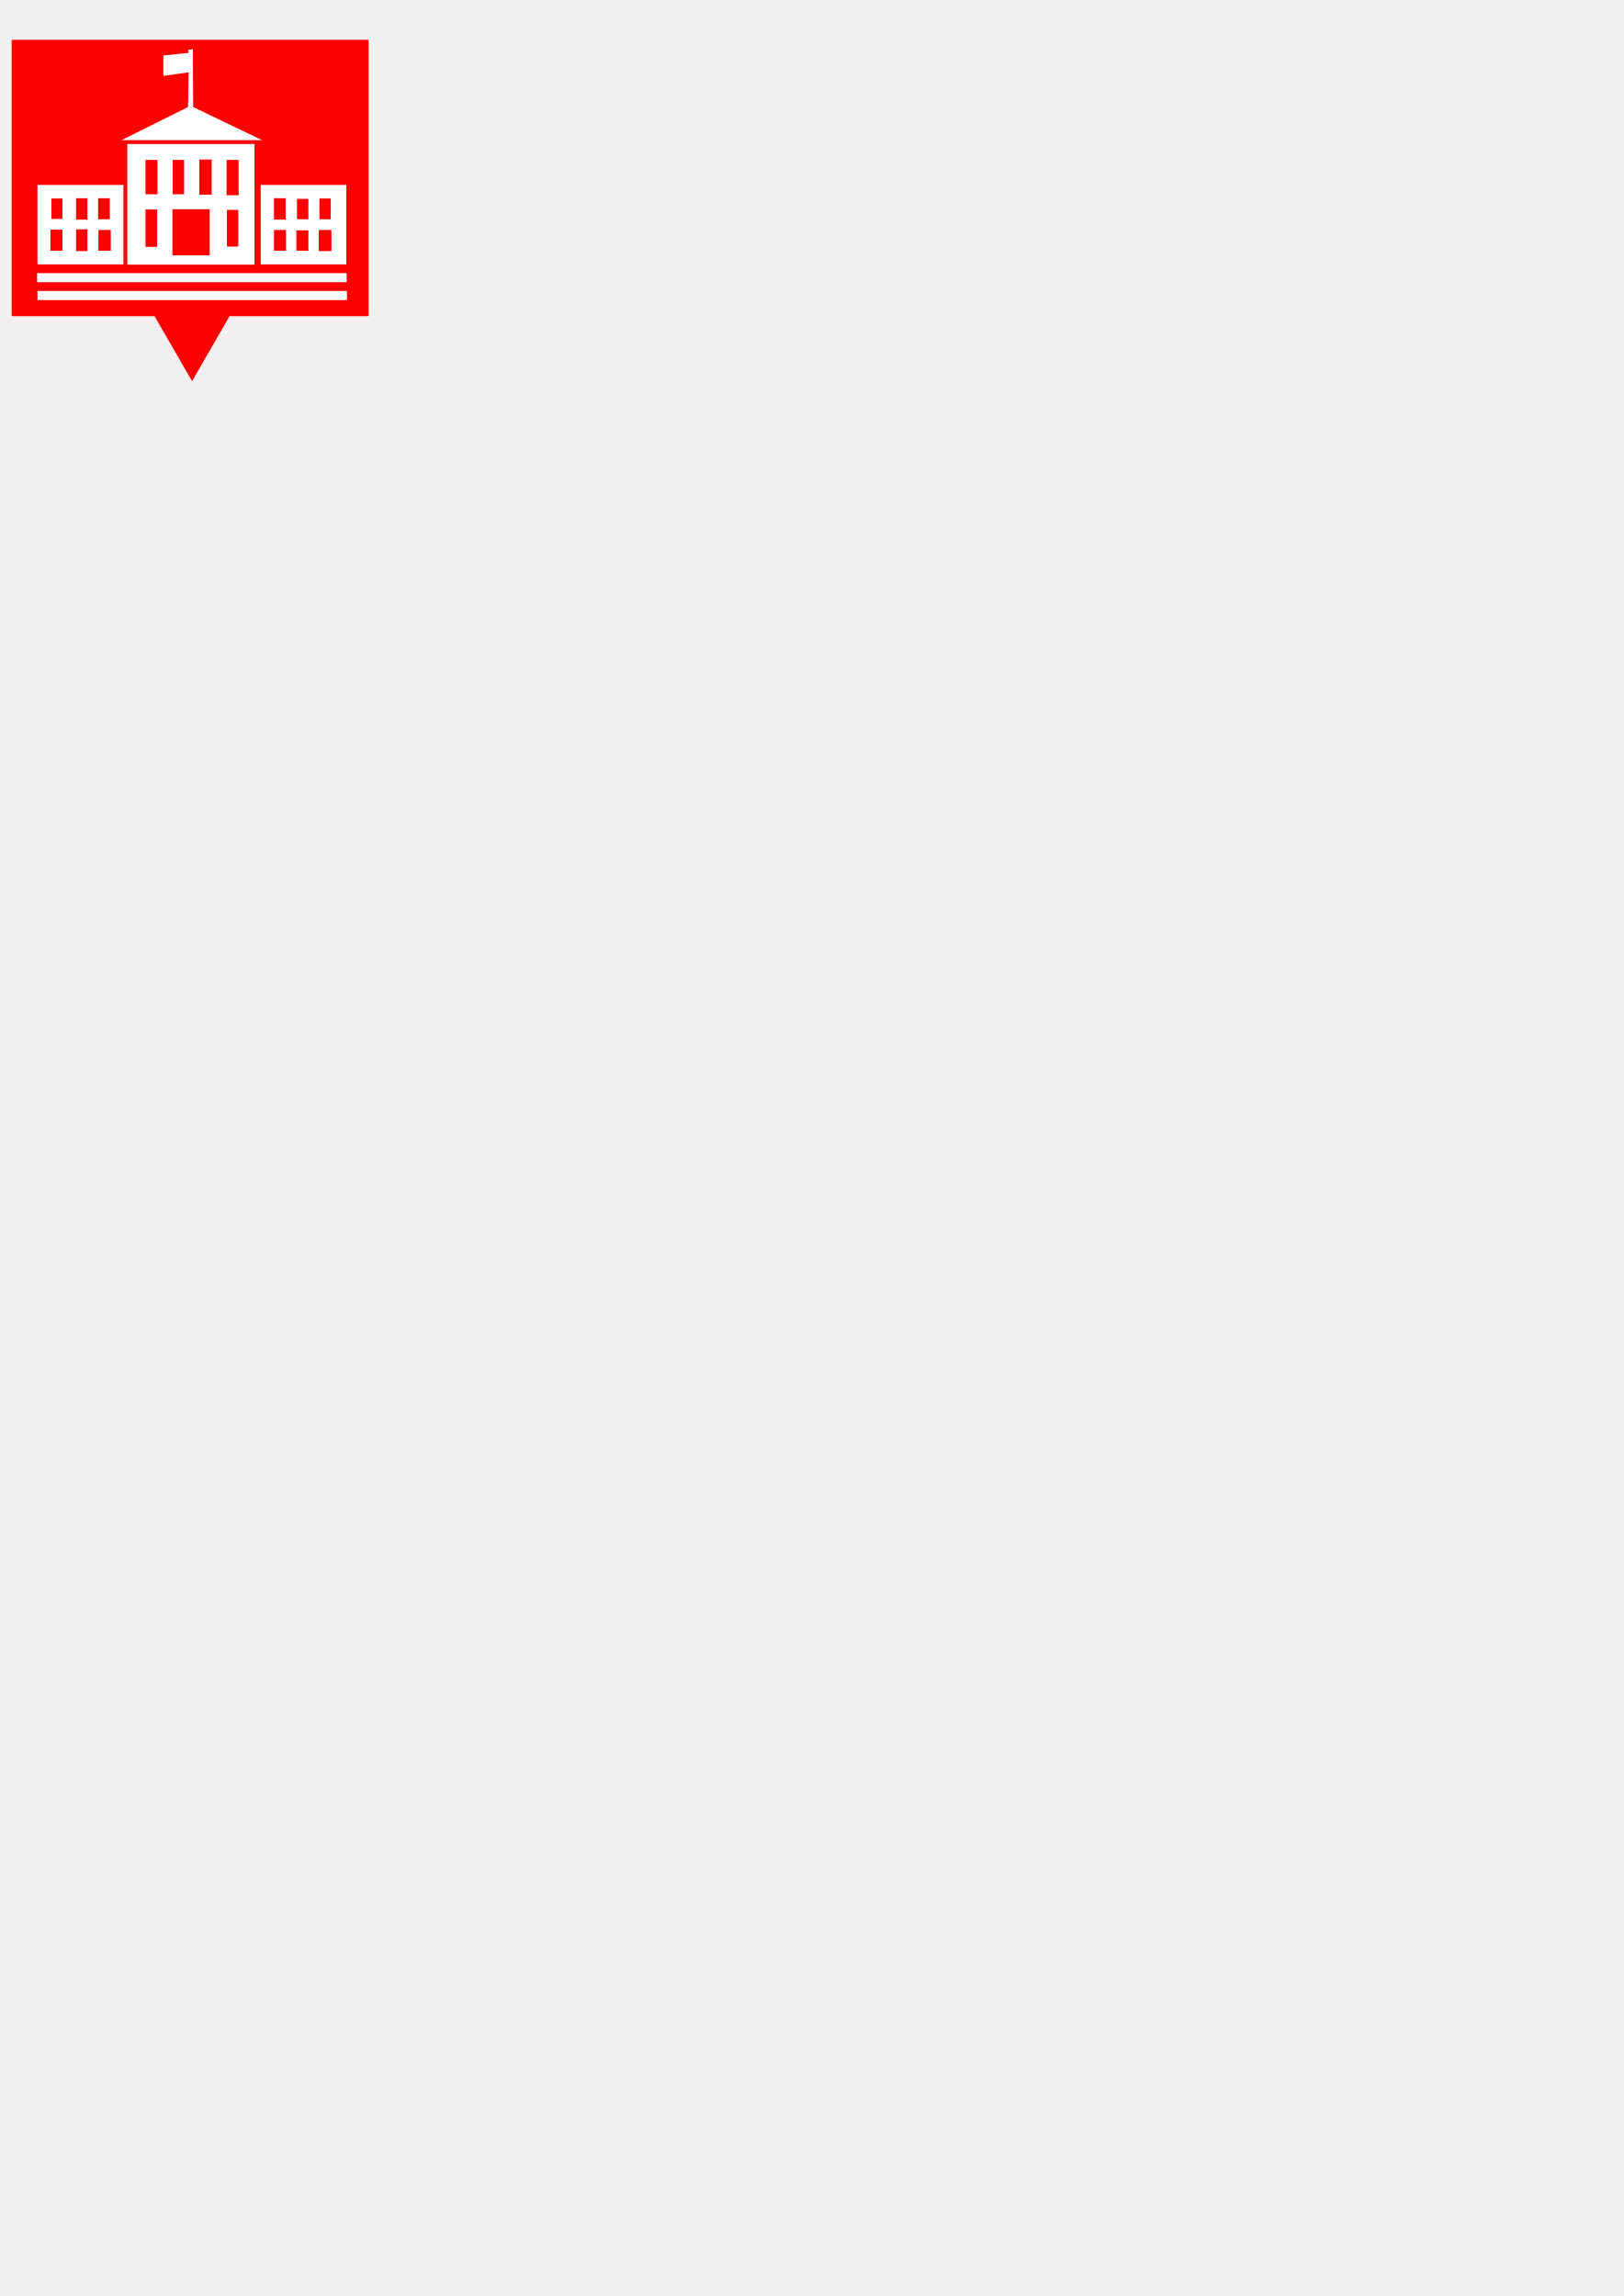
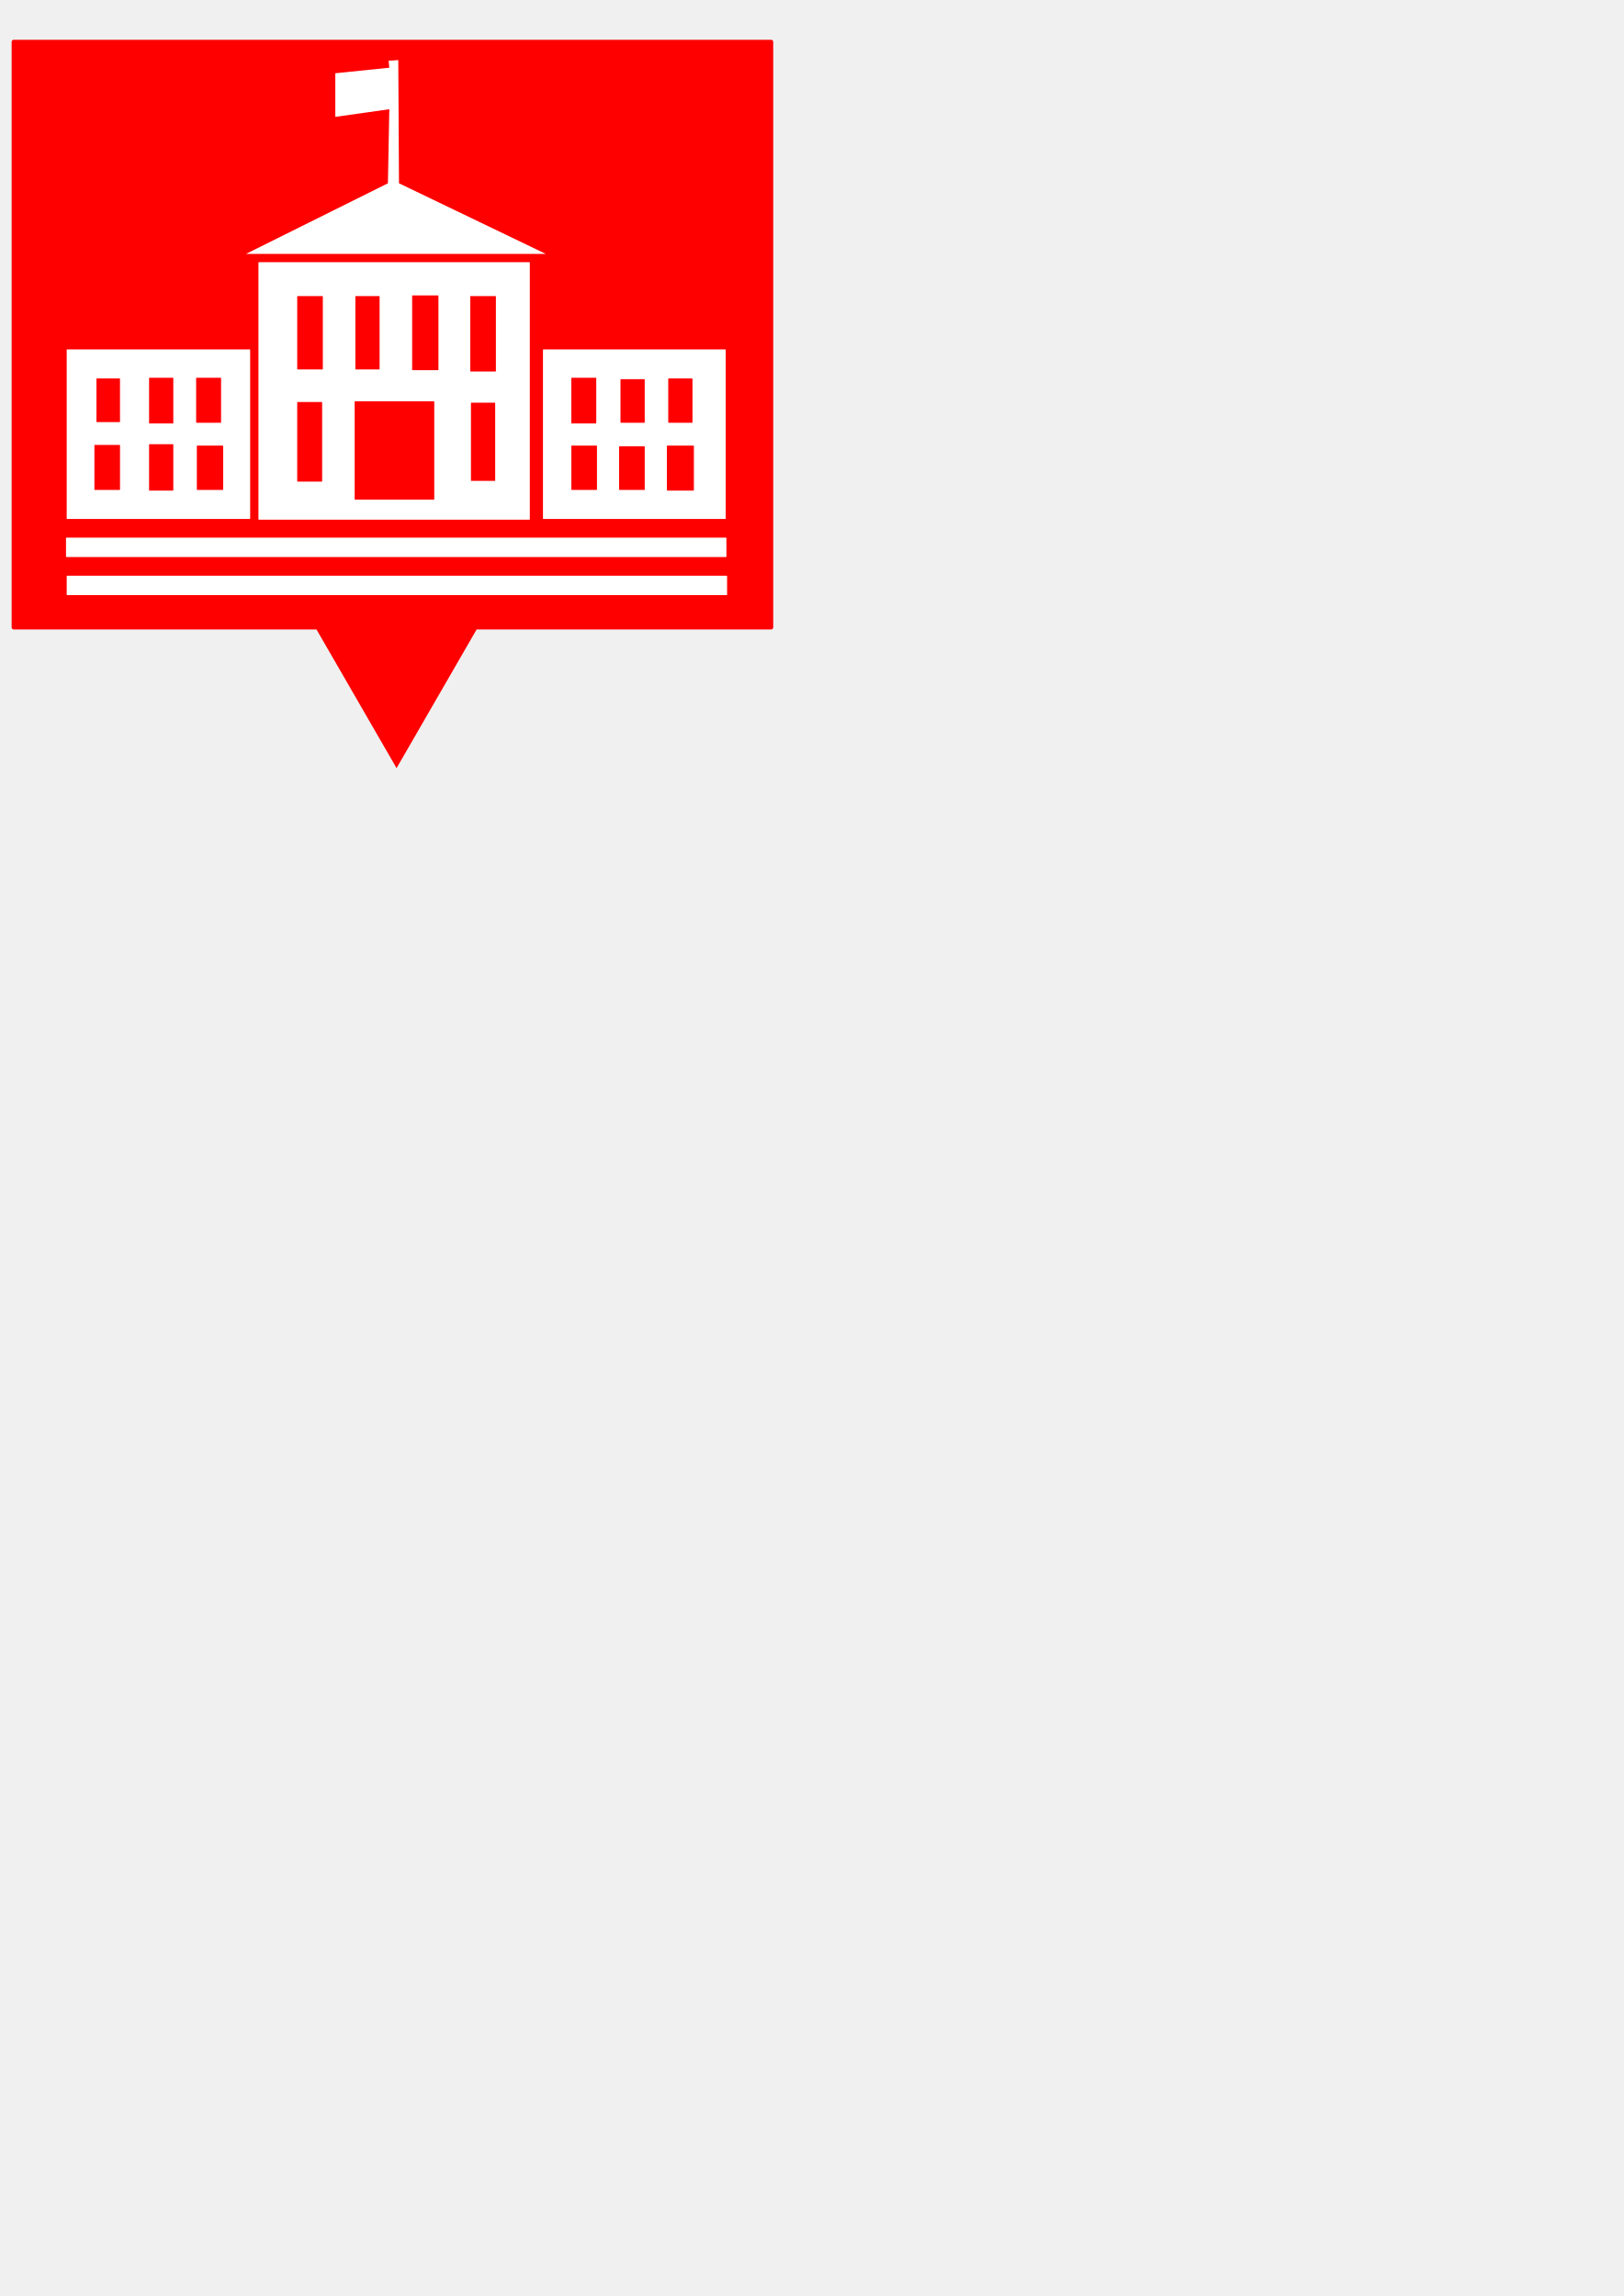
<svg xmlns="http://www.w3.org/2000/svg" width="210mm" height="297mm" viewBox="0 0 210 297" version="1.1" id="svg5">
  <defs id="defs2" />
-   <g id="layer2">
-     <path id="rect406" style="fill:#ff0000;stroke-width:0.254" d="M 1.633 5.144 C 1.563 5.144 1.505 5.201 1.505 5.272 L 1.505 40.77 C 1.505 40.841 1.563 40.898 1.633 40.898 L 19.987 40.898 L 22.124 44.599 L 24.84 49.303 L 27.556 44.599 L 29.693 40.898 L 47.545 40.898 C 47.616 40.898 47.673 40.841 47.673 40.77 L 47.673 5.272 C 47.673 5.201 47.616 5.144 47.545 5.144 L 1.633 5.144 z " />
+   <g id="layer2" transform="matrix(2.133532,0,0,2.133532,-1.706346,-5.830746)">
+     <path id="rect406" style="fill:#ff0000;stroke-width:0.254" d="m 1.633,5.144 c -0.071,0 -0.128,0.057 -0.128,0.128 V 40.77 c 0,0.071 0.057,0.128 0.128,0.128 h 18.353 l 2.137,3.701 2.716,4.705 2.716,-4.705 2.137,-3.701 h 17.852 c 0.071,0 0.128,-0.057 0.128,-0.128 V 5.272 c 0,-0.071 -0.057,-0.128 -0.128,-0.128 z" />
  </g>
-   <g id="layer1">
+   <g id="layer1" transform="matrix(2.133532,0,0,2.133532,-1.706346,-5.830746)">
    <path id="rect180" style="fill:#ffffff;stroke-width:0.052" d="m 24.944,6.376 -0.587,0.042 0.042,0.42 -3.273,0.336 v 2.644 l 3.273,-0.462 -0.084,4.49 -8.602,4.28 H 33.882 L 24.986,13.845 Z M 16.492,18.629 c -0.014,0 -0.025,0.011 -0.025,0.025 V 34.215 c 0,0.014 0.011,0.025 0.025,0.025 h 16.4 c 0.014,0 0.025,-0.011 0.025,-0.025 V 18.654 c 0,-0.014 -0.011,-0.025 -0.025,-0.025 z m 9.316,2.014 h 1.545 c 0.014,0 0.025,0.011 0.025,0.025 v 4.482 c 0,0.014 -0.011,0.025 -0.025,0.025 h -1.545 c -0.014,0 -0.025,-0.011 -0.025,-0.025 v -4.482 c 0,-0.014 0.011,-0.025 0.025,-0.025 z m -6.966,0.042 h 1.503 c 0.014,0 0.025,0.011 0.025,0.025 v 4.398 c 0,0.014 -0.011,0.025 -0.025,0.025 h -1.503 c -0.014,0 -0.025,-0.011 -0.025,-0.025 v -4.398 c 0,-0.014 0.011,-0.025 0.025,-0.025 z m 3.525,0 h 1.419 c 0.014,0 0.025,0.011 0.025,0.025 v 4.398 c 0,0.014 -0.011,0.025 -0.025,0.025 h -1.419 c -0.014,0 -0.025,-0.011 -0.025,-0.025 v -4.398 c 0,-0.014 0.011,-0.025 0.025,-0.025 z m 6.966,0 h 1.503 c 0.014,0 0.025,0.011 0.025,0.025 v 4.524 c 0,0.014 -0.011,0.025 -0.025,0.025 h -1.503 c -0.014,0 -0.025,-0.011 -0.025,-0.025 v -4.524 c 0,-0.014 0.011,-0.025 0.025,-0.025 z M 4.868,23.917 c -0.014,0 -0.025,0.011 -0.025,0.025 V 34.173 c 0,0.014 0.011,0.025 0.025,0.025 H 15.939 c 0.014,0 0.025,-0.011 0.025,-0.025 V 23.942 c 0,-0.014 -0.011,-0.025 -0.025,-0.025 z m 28.871,0 c -0.014,0 -0.025,0.011 -0.025,0.025 V 34.173 c 0,0.014 0.011,0.025 0.025,0.025 h 11.028 c 0.014,0 0.025,-0.011 0.025,-0.025 V 23.942 c 0,-0.014 -0.011,-0.025 -0.025,-0.025 z M 9.862,25.637 h 1.419 c 0.014,0 0.025,0.011 0.025,0.025 v 2.72 c 0,0.014 -0.011,0.025 -0.025,0.025 H 9.862 c -0.014,0 -0.025,-0.011 -0.025,-0.025 v -2.72 c 0,-0.014 0.011,-0.025 0.025,-0.025 z m 2.853,0 h 1.461 c 0.014,0 0.025,0.011 0.025,0.025 v 2.678 c 0,0.014 -0.011,0.025 -0.025,0.025 h -1.461 c -0.014,0 -0.025,-0.011 -0.025,-0.025 v -2.678 c 0,-0.014 0.011,-0.025 0.025,-0.025 z m 22.744,0 h 1.461 c 0.014,0 0.025,0.011 0.025,0.025 v 2.72 c 0,0.014 -0.011,0.025 -0.025,0.025 h -1.461 c -0.014,0 -0.025,-0.011 -0.025,-0.025 v -2.72 c 0,-0.014 0.011,-0.025 0.025,-0.025 z m -28.787,0.042 h 1.377 c 0.014,0 0.025,0.011 0.025,0.025 v 2.594 c 0,0.014 -0.011,0.025 -0.025,0.025 h -1.377 c -0.014,0 -0.025,-0.011 -0.025,-0.025 v -2.594 c 0,-0.014 0.011,-0.025 0.025,-0.025 z m 34.662,0 h 1.419 c 0.014,0 0.025,0.011 0.025,0.025 v 2.636 c 0,0.014 -0.011,0.025 -0.025,0.025 h -1.419 c -0.014,0 -0.025,-0.011 -0.025,-0.025 v -2.636 c 0,-0.014 0.011,-0.025 0.025,-0.025 z m -2.896,0.042 h 1.419 c 0.014,0 0.025,0.011 0.025,0.025 v 2.594 c 0,0.014 -0.011,0.025 -0.025,0.025 h -1.419 c -0.014,0 -0.025,-0.011 -0.025,-0.025 v -2.594 c 0,-0.014 0.011,-0.025 0.025,-0.025 z m -16.114,1.343 h 4.776 c 0.014,0 0.025,0.011 0.025,0.025 v 5.909 c 0,0.014 -0.011,0.025 -0.025,0.025 h -4.776 c -0.014,0 -0.025,-0.011 -0.025,-0.025 v -5.909 c 0,-0.014 0.011,-0.025 0.025,-0.025 z m -3.483,0.042 h 1.461 c 0.014,0 0.025,0.011 0.025,0.025 v 4.776 c 0,0.014 -0.011,0.025 -0.025,0.025 h -1.461 c -0.014,0 -0.025,-0.011 -0.025,-0.025 v -4.776 c 0,-0.014 0.011,-0.025 0.025,-0.025 z m 10.533,0.042 h 1.419 c 0.014,0 0.025,0.011 0.025,0.025 v 4.692 c 0,0.014 -0.011,0.025 -0.025,0.025 h -1.419 c -0.014,0 -0.025,-0.011 -0.025,-0.025 v -4.692 c 0,-0.014 0.011,-0.025 0.025,-0.025 z M 9.862,29.666 h 1.419 c 0.014,0 0.025,0.011 0.025,0.025 v 2.762 c 0,0.014 -0.011,0.025 -0.025,0.025 H 9.862 c -0.014,0 -0.025,-0.011 -0.025,-0.025 v -2.762 c 0,-0.014 0.011,-0.025 0.025,-0.025 z m -3.315,0.042 h 1.503 c 0.014,0 0.025,0.011 0.025,0.025 v 2.678 c 0,0.014 -0.011,0.025 -0.025,0.025 h -1.503 c -0.014,0 -0.025,-0.011 -0.025,-0.025 v -2.678 c 0,-0.014 0.011,-0.025 0.025,-0.025 z m 6.211,0.042 h 1.545 c 0.014,0 0.025,0.011 0.025,0.025 v 2.636 c 0,0.014 -0.011,0.025 -0.025,0.025 H 12.757 c -0.014,0 -0.025,-0.011 -0.025,-0.025 v -2.636 c 0,-0.014 0.011,-0.025 0.025,-0.025 z m 22.702,0 h 1.503 c 0.014,0 0.025,0.011 0.025,0.025 v 2.636 c 0,0.014 -0.011,0.025 -0.025,0.025 h -1.503 c -0.014,0 -0.025,-0.011 -0.025,-0.025 v -2.636 c 0,-0.014 0.011,-0.025 0.025,-0.025 z m 5.791,0 h 1.587 c 0.014,0 0.025,0.011 0.025,0.025 v 2.678 c 0,0.014 -0.011,0.025 -0.025,0.025 h -1.587 c -0.014,0 -0.025,-0.011 -0.025,-0.025 v -2.678 c 0,-0.014 0.011,-0.025 0.025,-0.025 z m -2.896,0.042 h 1.503 c 0.014,0 0.025,0.011 0.025,0.025 v 2.594 c 0,0.014 -0.011,0.025 -0.025,0.025 h -1.503 c -0.014,0 -0.025,-0.011 -0.025,-0.025 v -2.594 c 0,-0.014 0.011,-0.025 0.025,-0.025 z M 4.828,35.331 c -0.015,0 -0.027,0.012 -0.027,0.027 v 1.121 c 0,0.015 0.012,0.027 0.027,0.027 H 44.807 c 0.015,0 0.027,-0.012 0.027,-0.027 v -1.121 c 0,-0.015 -0.012,-0.027 -0.027,-0.027 z m 0.042,2.308 c -0.015,0 -0.027,0.012 -0.027,0.027 v 1.121 c 0,0.015 0.012,0.027 0.027,0.027 H 44.849 c 0.015,0 0.027,-0.012 0.027,-0.027 v -1.121 c 0,-0.015 -0.012,-0.027 -0.027,-0.027 z" />
  </g>
</svg>
